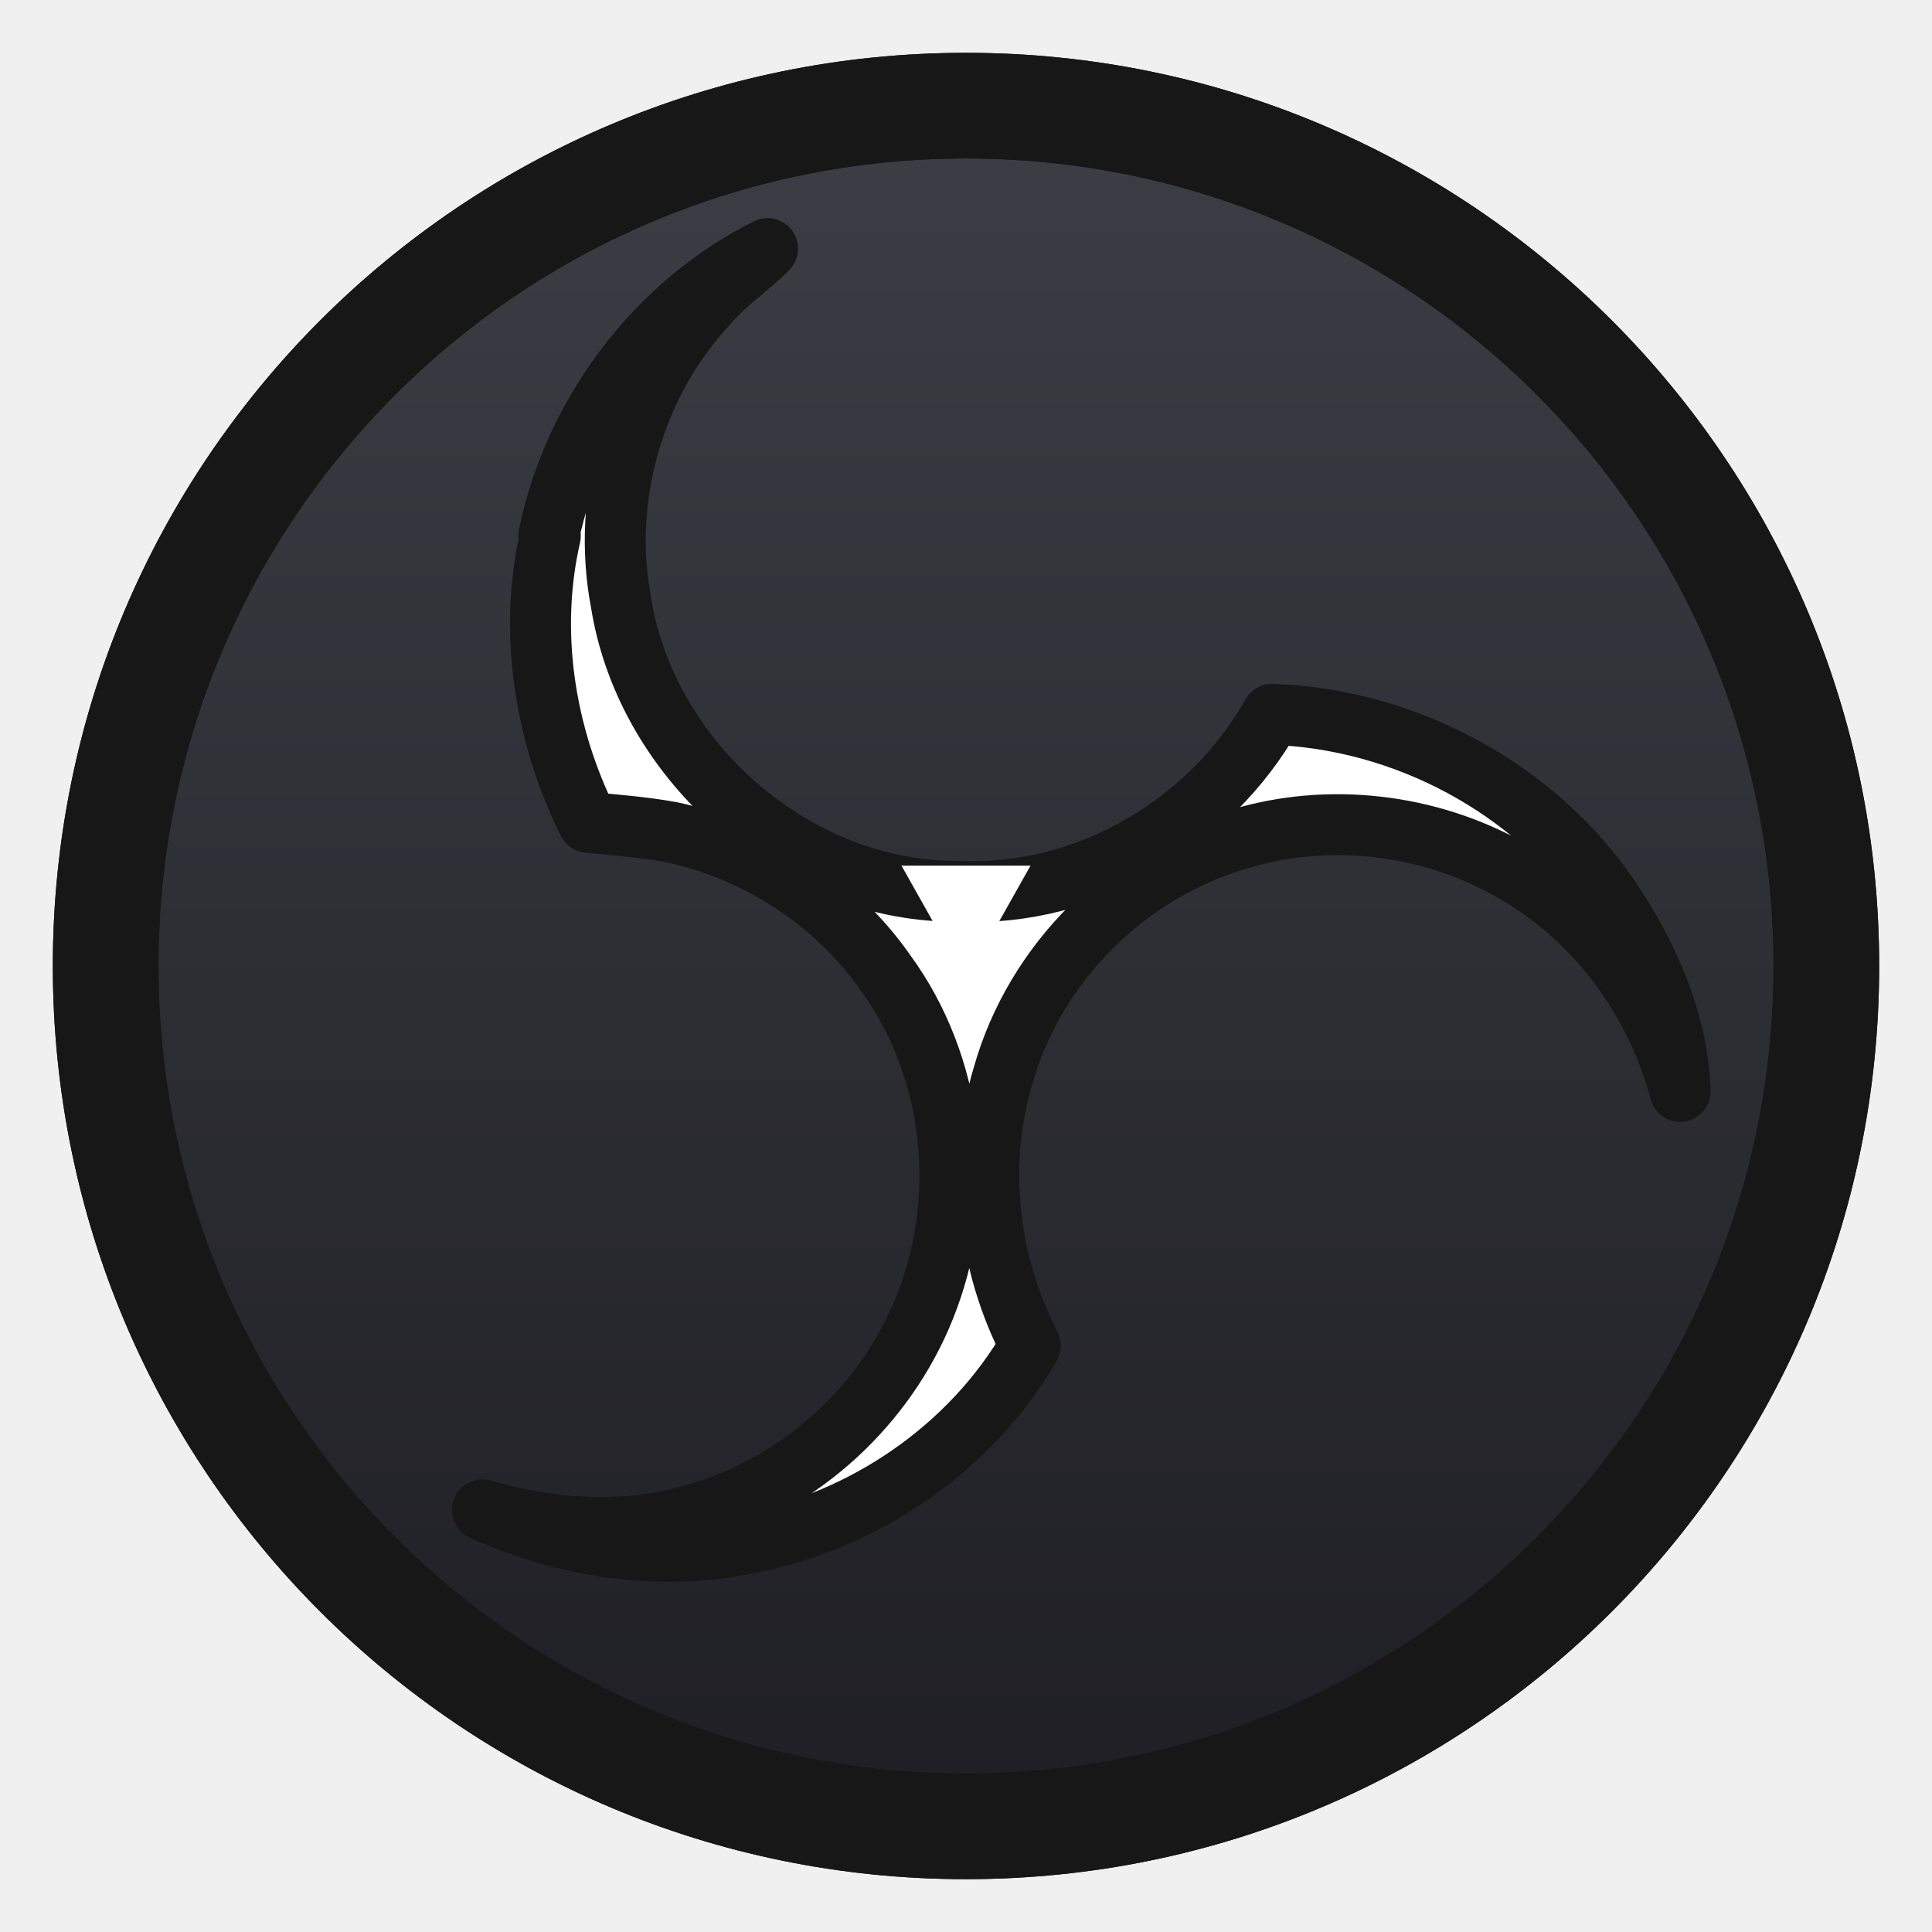
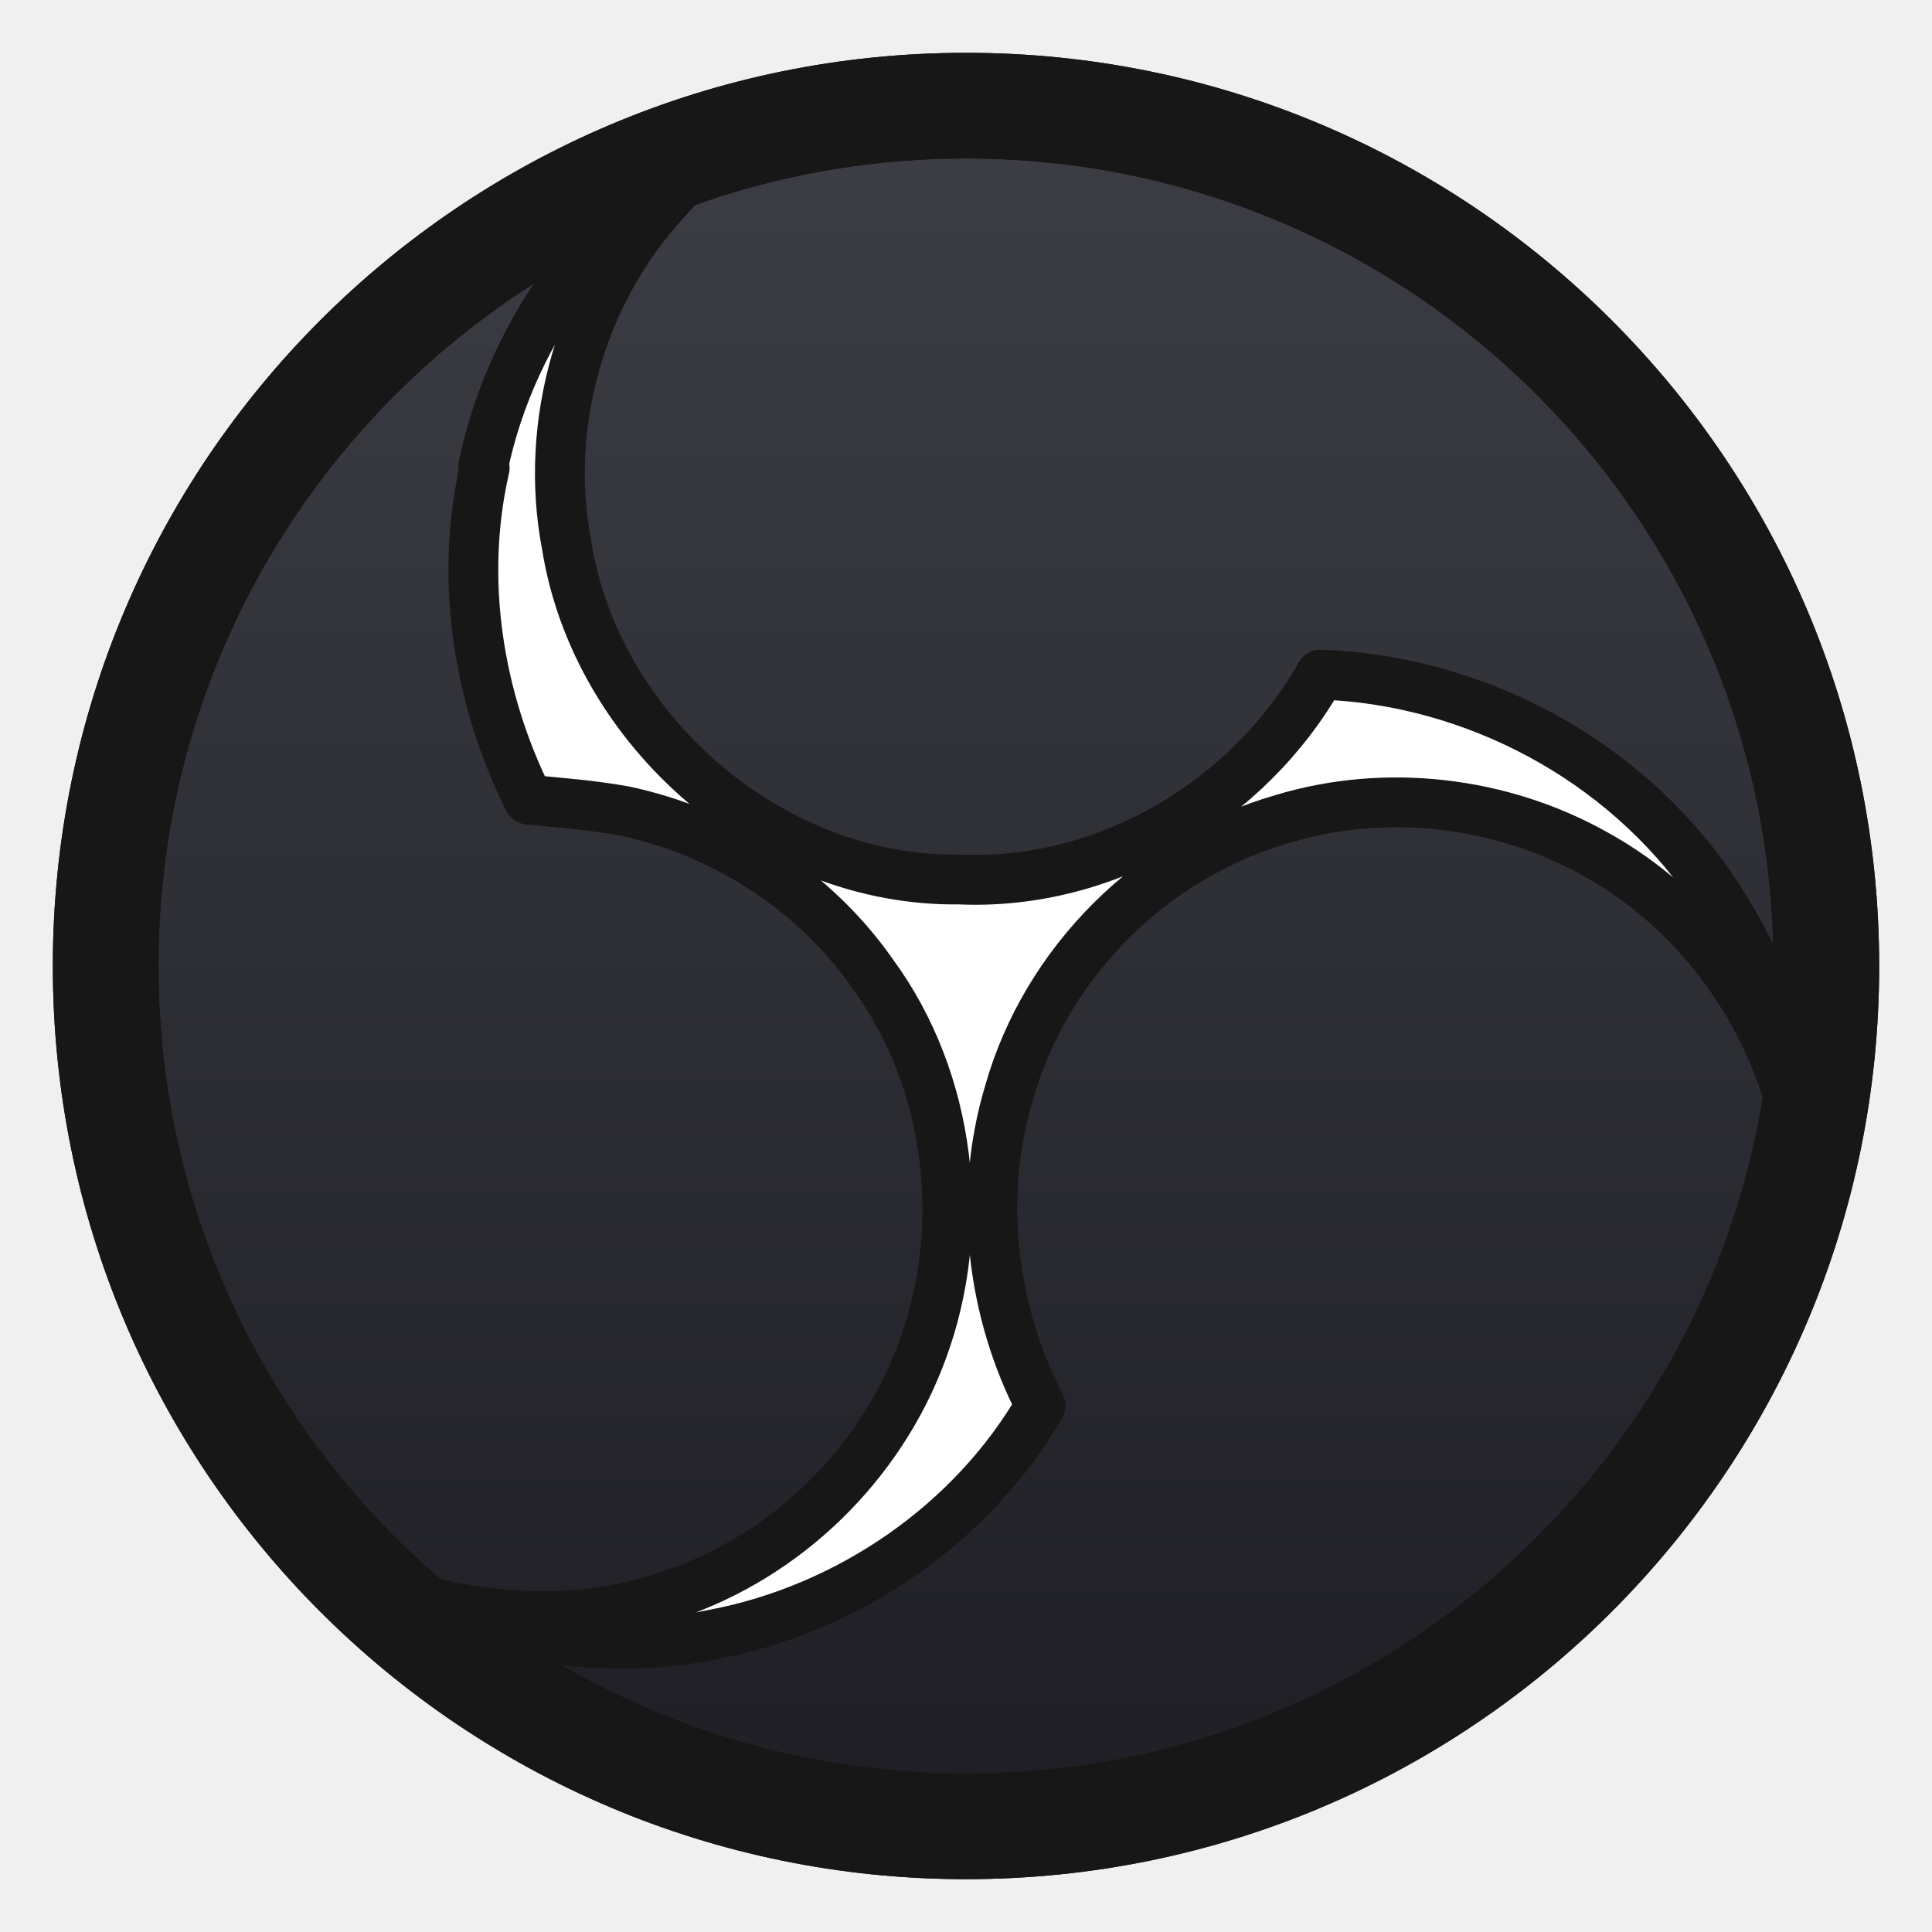
<svg xmlns="http://www.w3.org/2000/svg" viewBox="0 0 256 256" width="256" height="256">
  <defs>
    <linearGradient id="obs_bg" x1="0%" y1="0%" x2="0%" y2="100%">
      <stop offset="0%" stop-color="#3D3D45" />
      <stop offset="100%" stop-color="#1E1E24" />
    </linearGradient>
  </defs>
  <circle cx="128" cy="128" r="114" fill="url(#obs_bg)" stroke="#171717" stroke-width="14" />
-   <g transform="translate(14.00,14.00) scale(9.5)">
-     <path d="M6.182,5.99c0.352-1.698,1.503-3.229,3.05-3.996c-0.269,0.273-0.595,0.483-0.844,0.78c-1.02,1.1-1.48,2.692-1.199,4.156 c0.355,2.235,2.455,4.06,4.732,4.028c1.765,0.079,3.485-0.937,4.348-2.468c1.848,0.063,3.645,1.017,4.7,2.548 c0.54,0.799,0.962,1.736,0.991,2.711c-0.342-1.295-1.202-2.446-2.375-3.095c-1.135-0.639-2.529-0.802-3.772-0.425 c-1.56,0.448-2.849,1.723-3.293,3.293c-0.377,1.25-0.216,2.628,0.377,3.772c-0.825,1.429-2.315,2.449-3.932,2.756 c-1.244,0.261-2.551,0.059-3.709-0.464c1.036,0.302,2.161,0.355,3.191-0.011c1.381-0.457,2.522-1.567,3.024-2.935 c0.556-1.49,0.345-3.261-0.591-4.54c-0.7-1.007-1.803-1.717-3.002-1.969c-0.38-0.068-0.764-0.098-1.148-0.134 c-0.611-1.231-0.834-2.66-0.528-3.996L6.182,5.99z" fill="#FFFFFF" stroke="#171717" stroke-width="0.85" stroke-linejoin="round" />
-     <path d="M 11.1 10.6 L 12.9 10.6 L 12.0 12.2 Z" fill="#FFFFFF" />
+   <g transform="translate(-4.00,-4.00) scale(11.0)">
+     <path d="M6.182,5.99c0.352-1.698,1.503-3.229,3.05-3.996c-0.269,0.273-0.595,0.483-0.844,0.78c-1.02,1.1-1.48,2.692-1.199,4.156 c0.355,2.235,2.455,4.06,4.732,4.028c1.765,0.079,3.485-0.937,4.348-2.468c1.848,0.063,3.645,1.017,4.7,2.548 c0.54,0.799,0.962,1.736,0.991,2.711c-0.342-1.295-1.202-2.446-2.375-3.095c-1.135-0.639-2.529-0.802-3.772-0.425 c-1.56,0.448-2.849,1.723-3.293,3.293c-0.377,1.25-0.216,2.628,0.377,3.772c-0.825,1.429-2.315,2.449-3.932,2.756 c-1.244,0.261-2.551,0.059-3.709-0.464c1.036,0.302,2.161,0.355,3.191-0.011c1.381-0.457,2.522-1.567,3.024-2.935 c0.556-1.49,0.345-3.261-0.591-4.54c-0.7-1.007-1.803-1.717-3.002-1.969c-0.38-0.068-0.764-0.098-1.148-0.134 c-0.611-1.231-0.834-2.66-0.528-3.996L6.182,5.99z" fill="#FFFFFF" stroke="#171717" stroke-width="0.60" stroke-linejoin="round" />
  </g>
  <circle cx="128" cy="128" r="114" fill="none" stroke="#171717" stroke-width="14" />
</svg>
